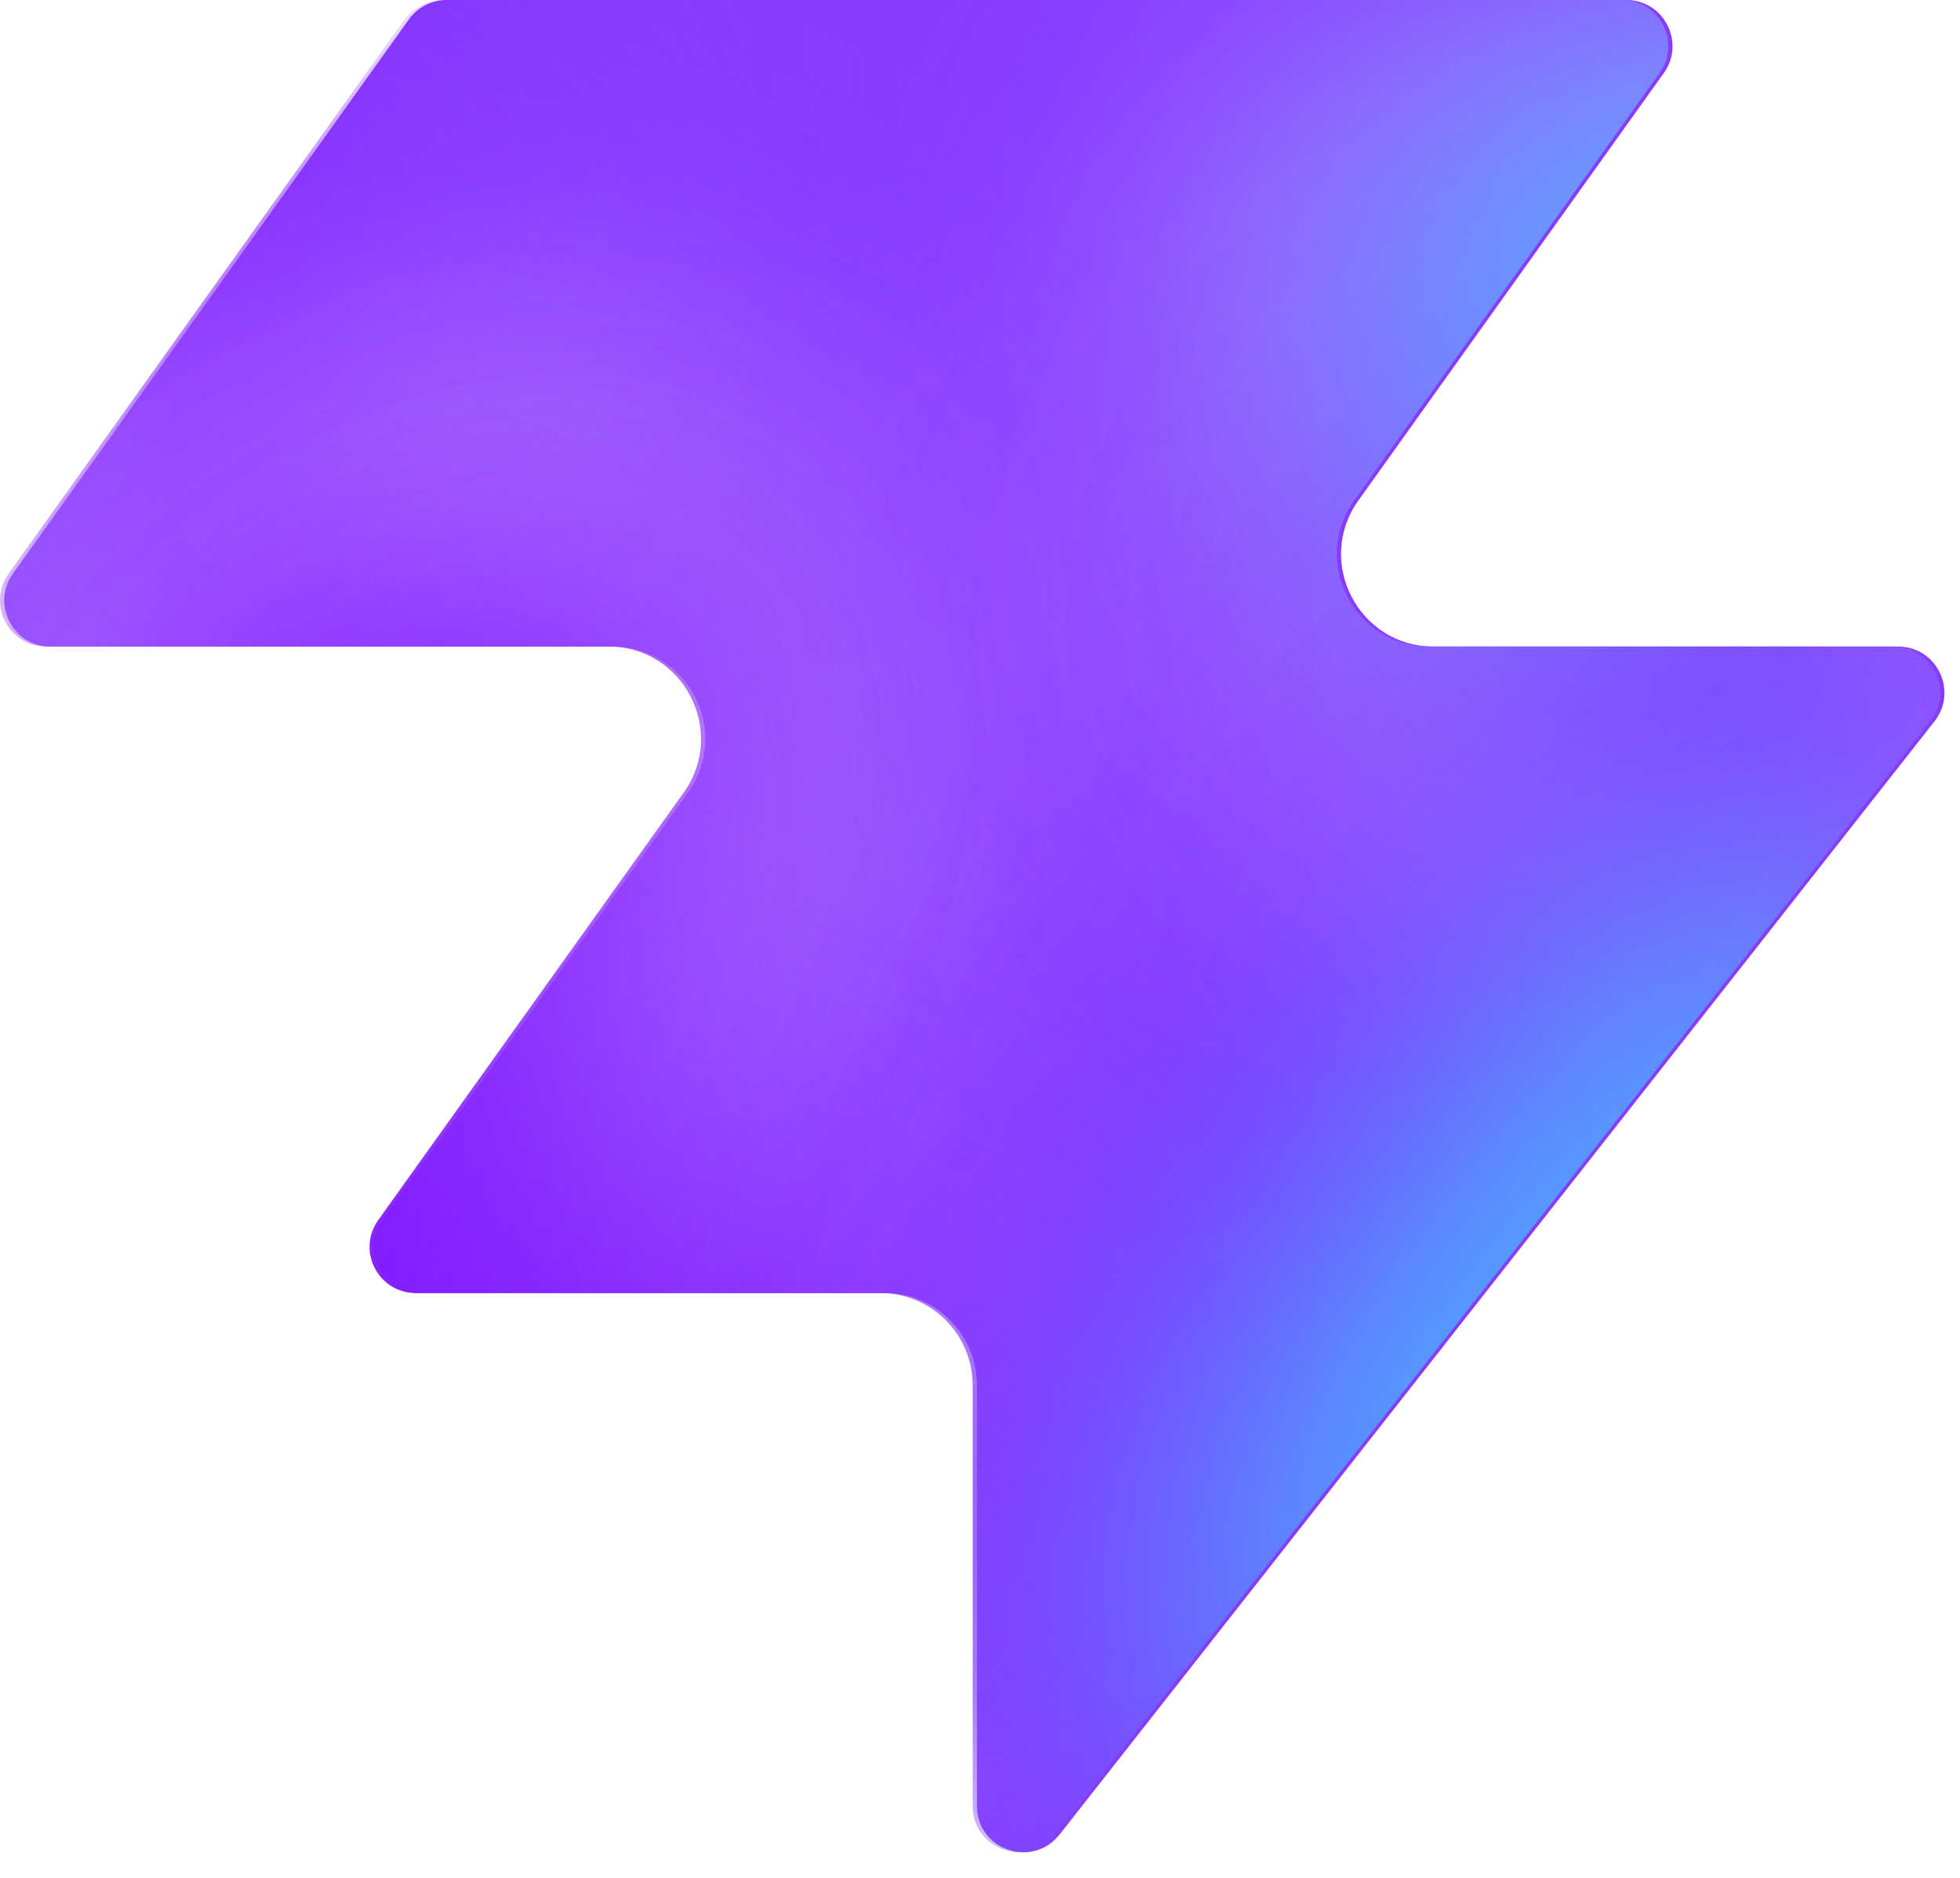
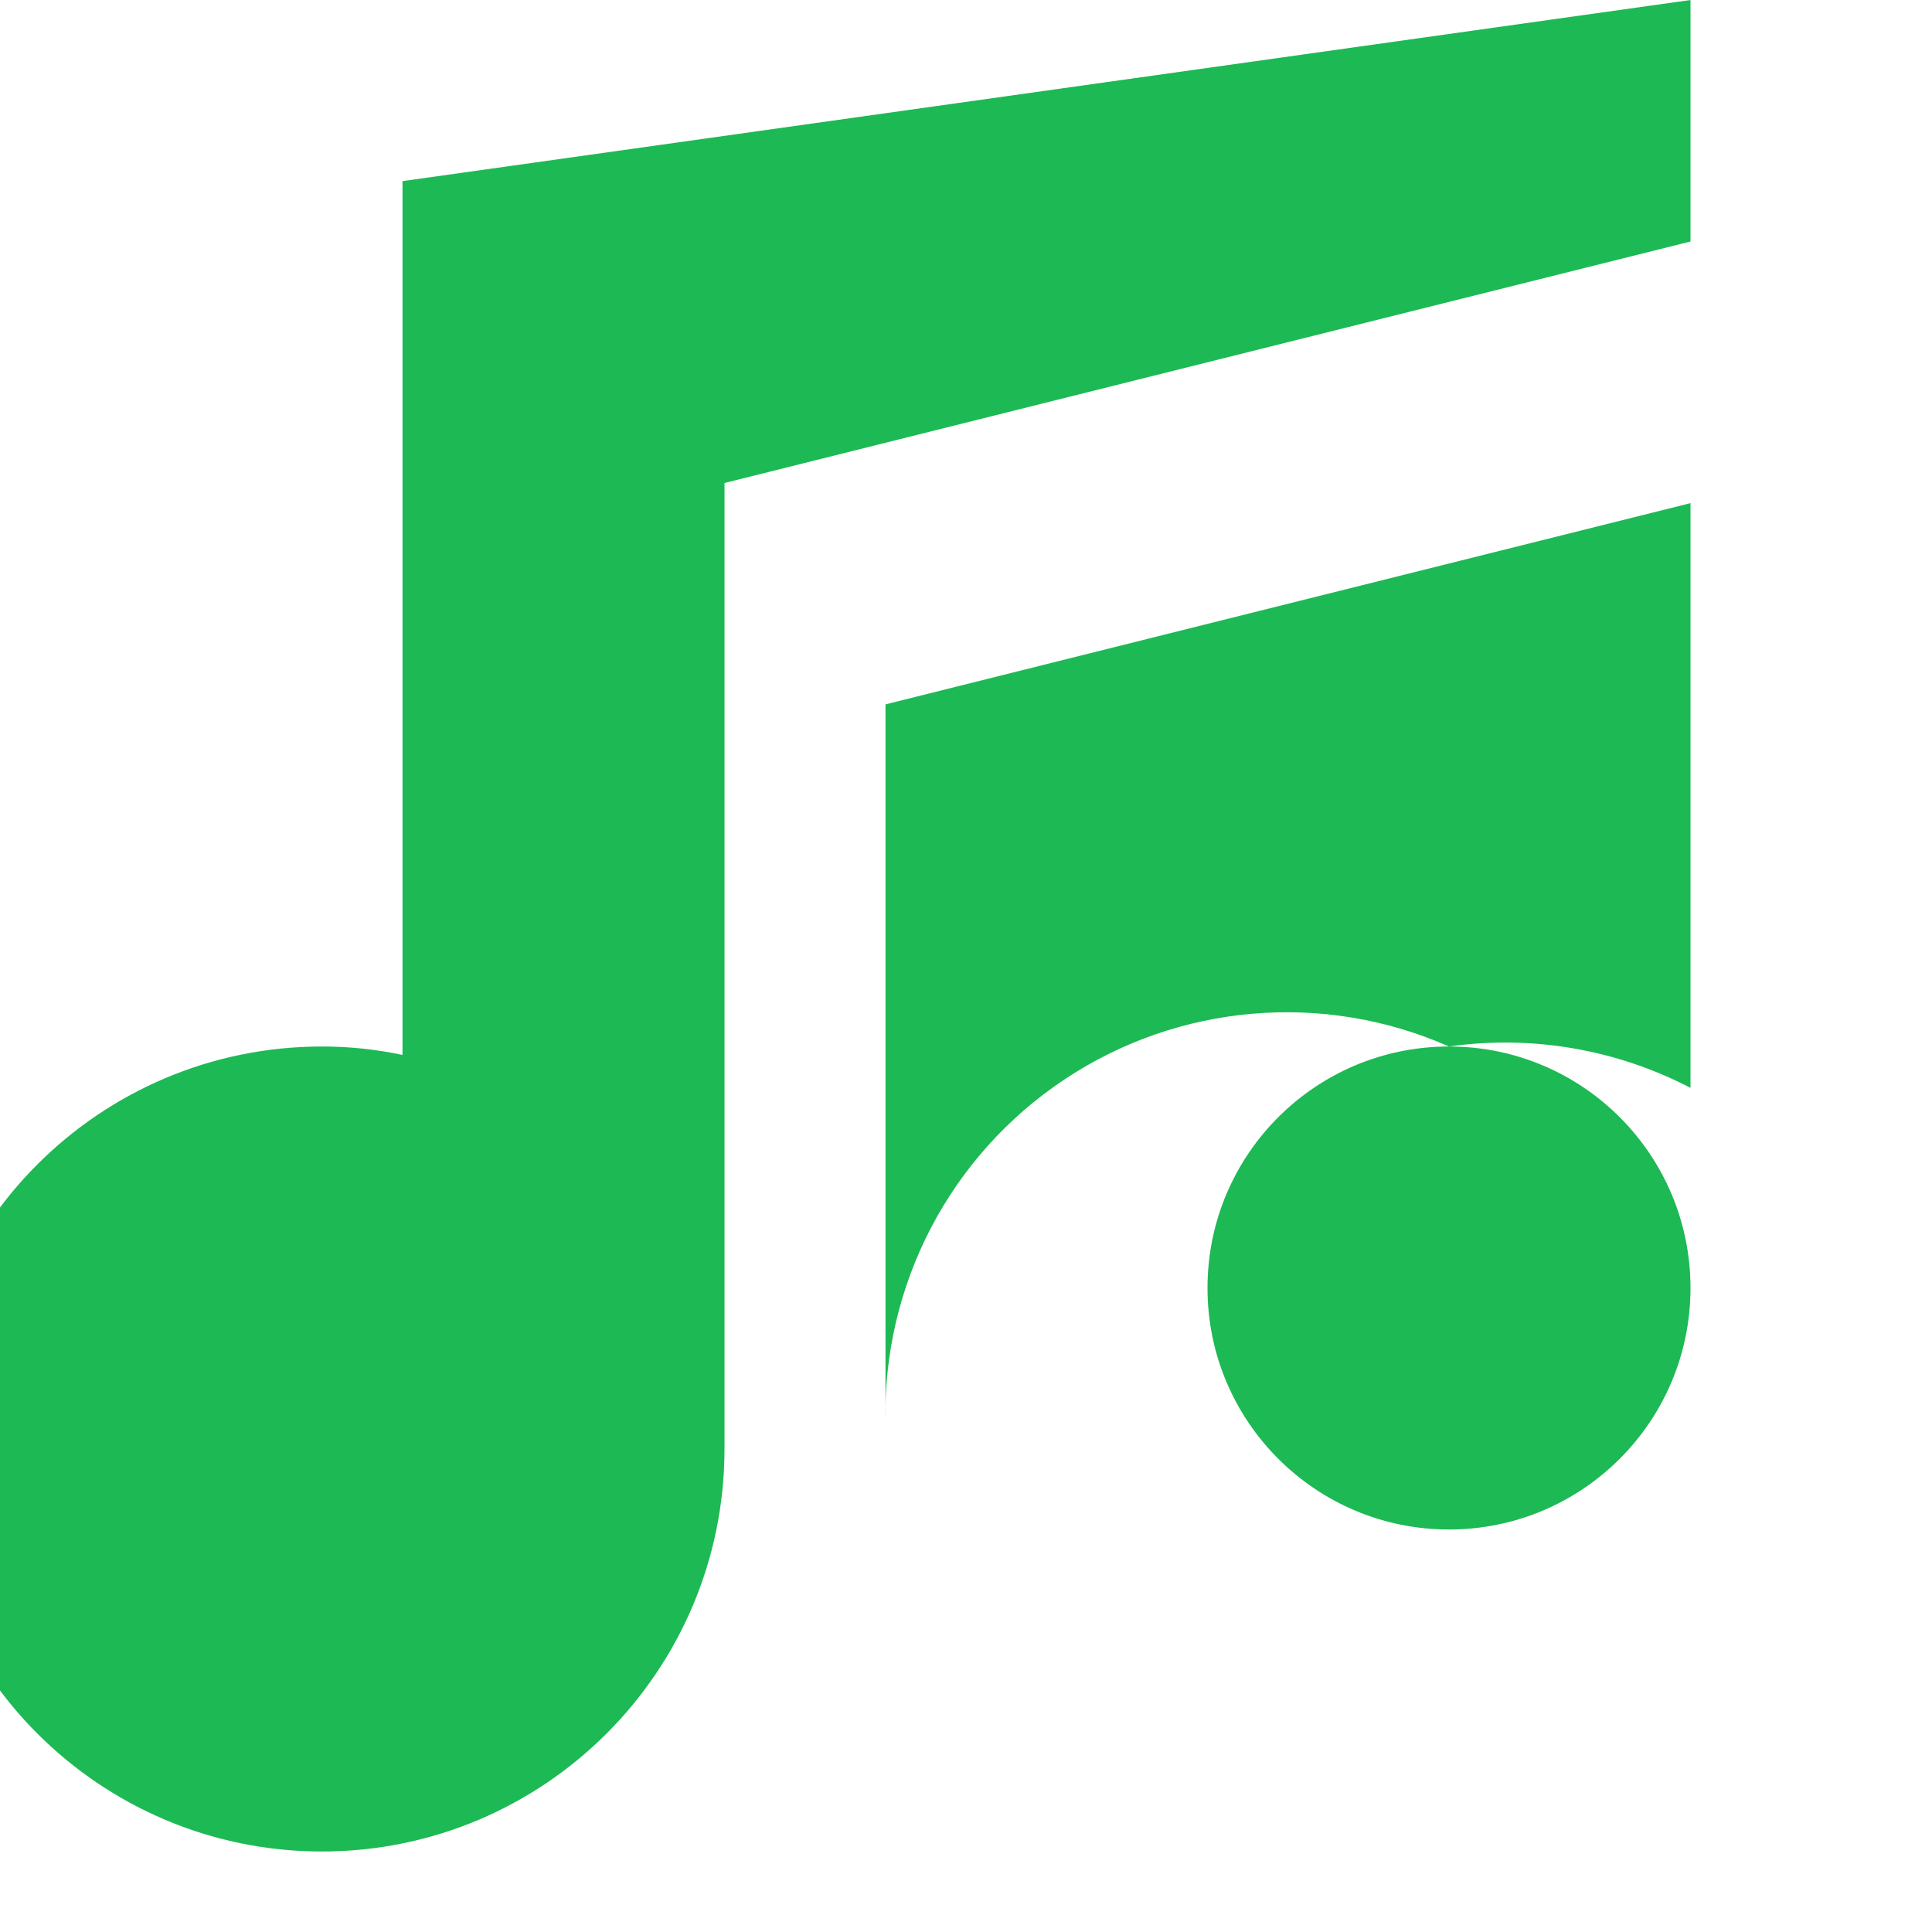
- <svg xmlns="http://www.w3.org/2000/svg" width="48" height="46" fill="none" viewBox="0 0 48 46">
-   <path fill="#863bff" d="M25.946 44.938c-.664.845-2.021.375-2.021-.698V33.937a2.26 2.26 0 0 0-2.262-2.262H10.287c-.92 0-1.456-1.04-.92-1.788l7.48-10.471c1.07-1.497 0-3.578-1.842-3.578H1.237c-.92 0-1.456-1.04-.92-1.788L10.013.474c.214-.297.556-.474.92-.474h28.894c.92 0 1.456 1.04.92 1.788l-7.48 10.471c-1.07 1.498 0 3.579 1.842 3.579h11.377c.943 0 1.473 1.088.89 1.83L25.947 44.94z" style="fill:#863bff;fill:color(display-p3 .525 .23 1);fill-opacity:1" />
-   <mask id="a" width="48" height="46" x="0" y="0" maskUnits="userSpaceOnUse" style="mask-type:alpha">
-     <path fill="#000" d="M25.842 44.938c-.664.844-2.021.375-2.021-.698V33.937a2.26 2.26 0 0 0-2.262-2.262H10.183c-.92 0-1.456-1.04-.92-1.788l7.48-10.471c1.07-1.498 0-3.579-1.842-3.579H1.133c-.92 0-1.456-1.04-.92-1.787L9.91.473c.214-.297.556-.474.92-.474h28.894c.92 0 1.456 1.04.92 1.788l-7.48 10.471c-1.07 1.498 0 3.578 1.842 3.578h11.377c.943 0 1.473 1.088.89 1.832L25.843 44.94z" style="fill:#000;fill-opacity:1" />
-   </mask>
-   <g mask="url(#a)">
-     <g filter="url(#b)">
-       <ellipse cx="5.508" cy="14.704" fill="#ede6ff" rx="5.508" ry="14.704" style="fill:#ede6ff;fill:color(display-p3 .927 .903 1);fill-opacity:1" transform="matrix(.00324 1 1 -.00324 -4.47 31.516)" />
-     </g>
-     <g filter="url(#c)">
-       <ellipse cx="10.399" cy="29.851" fill="#ede6ff" rx="10.399" ry="29.851" style="fill:#ede6ff;fill:color(display-p3 .927 .903 1);fill-opacity:1" transform="matrix(.00324 1 1 -.00324 -39.328 7.883)" />
-     </g>
-     <g filter="url(#d)">
-       <ellipse cx="5.508" cy="30.487" fill="#7e14ff" rx="5.508" ry="30.487" style="fill:#7e14ff;fill:color(display-p3 .492 .077 1);fill-opacity:1" transform="rotate(89.814 -25.913 -14.639)scale(1 -1)" />
-     </g>
-     <g filter="url(#e)">
-       <ellipse cx="5.508" cy="30.599" fill="#7e14ff" rx="5.508" ry="30.599" style="fill:#7e14ff;fill:color(display-p3 .492 .077 1);fill-opacity:1" transform="rotate(89.814 -32.644 -3.334)scale(1 -1)" />
-     </g>
-     <g filter="url(#f)">
-       <ellipse cx="5.508" cy="30.599" fill="#7e14ff" rx="5.508" ry="30.599" style="fill:#7e14ff;fill:color(display-p3 .492 .077 1);fill-opacity:1" transform="matrix(.00324 1 1 -.00324 -34.34 30.47)" />
-     </g>
-     <g filter="url(#g)">
-       <ellipse cx="14.072" cy="22.078" fill="#ede6ff" rx="14.072" ry="22.078" style="fill:#ede6ff;fill:color(display-p3 .927 .903 1);fill-opacity:1" transform="rotate(93.35 24.506 48.493)scale(-1 1)" />
-     </g>
-     <g filter="url(#h)">
-       <ellipse cx="3.47" cy="21.501" fill="#7e14ff" rx="3.47" ry="21.501" style="fill:#7e14ff;fill:color(display-p3 .492 .077 1);fill-opacity:1" transform="rotate(89.009 28.708 47.59)scale(-1 1)" />
-     </g>
-     <g filter="url(#i)">
-       <ellipse cx="3.47" cy="21.501" fill="#7e14ff" rx="3.47" ry="21.501" style="fill:#7e14ff;fill:color(display-p3 .492 .077 1);fill-opacity:1" transform="rotate(89.009 28.708 47.59)scale(-1 1)" />
-     </g>
-     <g filter="url(#j)">
-       <ellipse cx=".387" cy="8.972" fill="#7e14ff" rx="4.407" ry="29.108" style="fill:#7e14ff;fill:color(display-p3 .492 .077 1);fill-opacity:1" transform="rotate(39.51 .387 8.972)" />
-     </g>
-     <g filter="url(#k)">
-       <ellipse cx="47.523" cy="-6.092" fill="#7e14ff" rx="4.407" ry="29.108" style="fill:#7e14ff;fill:color(display-p3 .492 .077 1);fill-opacity:1" transform="rotate(37.892 47.523 -6.092)" />
-     </g>
-     <g filter="url(#l)">
-       <ellipse cx="41.412" cy="6.333" fill="#47bfff" rx="5.971" ry="9.665" style="fill:#47bfff;fill:color(display-p3 .28 .748 1);fill-opacity:1" transform="rotate(37.892 41.412 6.333)" />
-     </g>
-     <g filter="url(#m)">
-       <ellipse cx="-1.879" cy="38.332" fill="#7e14ff" rx="4.407" ry="29.108" style="fill:#7e14ff;fill:color(display-p3 .492 .077 1);fill-opacity:1" transform="rotate(37.892 -1.88 38.332)" />
-     </g>
-     <g filter="url(#n)">
-       <ellipse cx="-1.879" cy="38.332" fill="#7e14ff" rx="4.407" ry="29.108" style="fill:#7e14ff;fill:color(display-p3 .492 .077 1);fill-opacity:1" transform="rotate(37.892 -1.88 38.332)" />
-     </g>
-     <g filter="url(#o)">
-       <ellipse cx="35.651" cy="29.907" fill="#7e14ff" rx="4.407" ry="29.108" style="fill:#7e14ff;fill:color(display-p3 .492 .077 1);fill-opacity:1" transform="rotate(37.892 35.651 29.907)" />
-     </g>
-     <g filter="url(#p)">
-       <ellipse cx="38.418" cy="32.4" fill="#47bfff" rx="5.971" ry="15.297" style="fill:#47bfff;fill:color(display-p3 .28 .748 1);fill-opacity:1" transform="rotate(37.892 38.418 32.4)" />
-     </g>
-   </g>
-   <defs>
-     <filter id="b" width="60.045" height="41.654" x="-19.77" y="16.149" color-interpolation-filters="sRGB" filterUnits="userSpaceOnUse">
-       <feFlood flood-opacity="0" result="BackgroundImageFix" />
-       <feBlend in="SourceGraphic" in2="BackgroundImageFix" result="shape" />
-       <feGaussianBlur result="effect1_foregroundBlur_2002_17158" stdDeviation="7.659" />
-     </filter>
-     <filter id="c" width="90.34" height="51.437" x="-54.613" y="-7.533" color-interpolation-filters="sRGB" filterUnits="userSpaceOnUse">
-       <feFlood flood-opacity="0" result="BackgroundImageFix" />
-       <feBlend in="SourceGraphic" in2="BackgroundImageFix" result="shape" />
-       <feGaussianBlur result="effect1_foregroundBlur_2002_17158" stdDeviation="7.659" />
-     </filter>
-     <filter id="d" width="79.355" height="29.4" x="-49.64" y="2.03" color-interpolation-filters="sRGB" filterUnits="userSpaceOnUse">
-       <feFlood flood-opacity="0" result="BackgroundImageFix" />
-       <feBlend in="SourceGraphic" in2="BackgroundImageFix" result="shape" />
-       <feGaussianBlur result="effect1_foregroundBlur_2002_17158" stdDeviation="4.596" />
-     </filter>
-     <filter id="e" width="79.579" height="29.4" x="-45.045" y="20.029" color-interpolation-filters="sRGB" filterUnits="userSpaceOnUse">
-       <feFlood flood-opacity="0" result="BackgroundImageFix" />
-       <feBlend in="SourceGraphic" in2="BackgroundImageFix" result="shape" />
-       <feGaussianBlur result="effect1_foregroundBlur_2002_17158" stdDeviation="4.596" />
-     </filter>
-     <filter id="f" width="79.579" height="29.4" x="-43.513" y="21.178" color-interpolation-filters="sRGB" filterUnits="userSpaceOnUse">
-       <feFlood flood-opacity="0" result="BackgroundImageFix" />
-       <feBlend in="SourceGraphic" in2="BackgroundImageFix" result="shape" />
-       <feGaussianBlur result="effect1_foregroundBlur_2002_17158" stdDeviation="4.596" />
-     </filter>
-     <filter id="g" width="74.749" height="58.852" x="15.756" y="-17.901" color-interpolation-filters="sRGB" filterUnits="userSpaceOnUse">
-       <feFlood flood-opacity="0" result="BackgroundImageFix" />
-       <feBlend in="SourceGraphic" in2="BackgroundImageFix" result="shape" />
-       <feGaussianBlur result="effect1_foregroundBlur_2002_17158" stdDeviation="7.659" />
-     </filter>
-     <filter id="h" width="61.377" height="25.362" x="23.548" y="2.284" color-interpolation-filters="sRGB" filterUnits="userSpaceOnUse">
-       <feFlood flood-opacity="0" result="BackgroundImageFix" />
-       <feBlend in="SourceGraphic" in2="BackgroundImageFix" result="shape" />
-       <feGaussianBlur result="effect1_foregroundBlur_2002_17158" stdDeviation="4.596" />
-     </filter>
-     <filter id="i" width="61.377" height="25.362" x="23.548" y="2.284" color-interpolation-filters="sRGB" filterUnits="userSpaceOnUse">
-       <feFlood flood-opacity="0" result="BackgroundImageFix" />
-       <feBlend in="SourceGraphic" in2="BackgroundImageFix" result="shape" />
-       <feGaussianBlur result="effect1_foregroundBlur_2002_17158" stdDeviation="4.596" />
-     </filter>
-     <filter id="j" width="56.045" height="63.649" x="-27.636" y="-22.853" color-interpolation-filters="sRGB" filterUnits="userSpaceOnUse">
-       <feFlood flood-opacity="0" result="BackgroundImageFix" />
-       <feBlend in="SourceGraphic" in2="BackgroundImageFix" result="shape" />
-       <feGaussianBlur result="effect1_foregroundBlur_2002_17158" stdDeviation="4.596" />
-     </filter>
-     <filter id="k" width="54.814" height="64.646" x="20.116" y="-38.415" color-interpolation-filters="sRGB" filterUnits="userSpaceOnUse">
-       <feFlood flood-opacity="0" result="BackgroundImageFix" />
-       <feBlend in="SourceGraphic" in2="BackgroundImageFix" result="shape" />
-       <feGaussianBlur result="effect1_foregroundBlur_2002_17158" stdDeviation="4.596" />
-     </filter>
-     <filter id="l" width="33.541" height="35.313" x="24.641" y="-11.323" color-interpolation-filters="sRGB" filterUnits="userSpaceOnUse">
-       <feFlood flood-opacity="0" result="BackgroundImageFix" />
-       <feBlend in="SourceGraphic" in2="BackgroundImageFix" result="shape" />
-       <feGaussianBlur result="effect1_foregroundBlur_2002_17158" stdDeviation="4.596" />
-     </filter>
-     <filter id="m" width="54.814" height="64.646" x="-29.286" y="6.009" color-interpolation-filters="sRGB" filterUnits="userSpaceOnUse">
-       <feFlood flood-opacity="0" result="BackgroundImageFix" />
-       <feBlend in="SourceGraphic" in2="BackgroundImageFix" result="shape" />
-       <feGaussianBlur result="effect1_foregroundBlur_2002_17158" stdDeviation="4.596" />
-     </filter>
-     <filter id="n" width="54.814" height="64.646" x="-29.286" y="6.009" color-interpolation-filters="sRGB" filterUnits="userSpaceOnUse">
-       <feFlood flood-opacity="0" result="BackgroundImageFix" />
-       <feBlend in="SourceGraphic" in2="BackgroundImageFix" result="shape" />
-       <feGaussianBlur result="effect1_foregroundBlur_2002_17158" stdDeviation="4.596" />
-     </filter>
-     <filter id="o" width="54.814" height="64.646" x="8.244" y="-2.416" color-interpolation-filters="sRGB" filterUnits="userSpaceOnUse">
-       <feFlood flood-opacity="0" result="BackgroundImageFix" />
-       <feBlend in="SourceGraphic" in2="BackgroundImageFix" result="shape" />
-       <feGaussianBlur result="effect1_foregroundBlur_2002_17158" stdDeviation="4.596" />
-     </filter>
-     <filter id="p" width="39.409" height="43.623" x="18.713" y="10.588" color-interpolation-filters="sRGB" filterUnits="userSpaceOnUse">
-       <feFlood flood-opacity="0" result="BackgroundImageFix" />
-       <feBlend in="SourceGraphic" in2="BackgroundImageFix" result="shape" />
-       <feGaussianBlur result="effect1_foregroundBlur_2002_17158" stdDeviation="4.596" />
-     </filter>
-   </defs>
+ <svg xmlns="http://www.w3.org/2000/svg" viewBox="0 0 24 24" fill="#1DB954">
+   <path d="M9 18a3 3 0 1 1-6 0 3 3 0 0 1 6 0zm12-2a3 3 0 1 1-6 0 3 3 0 0 1 6 0zm0-13v10.514A4.985 4.985 0 0 0 18 13a4.986 4.986 0 0 0-7 4.673V8.75l10-2.5V3l-12 3v12a5.002 5.002 0 0 1-5 5 5 5 0 0 1 0-10c.348 0 .684.037 1 .105V2.25L21 0v3z" />
</svg>
